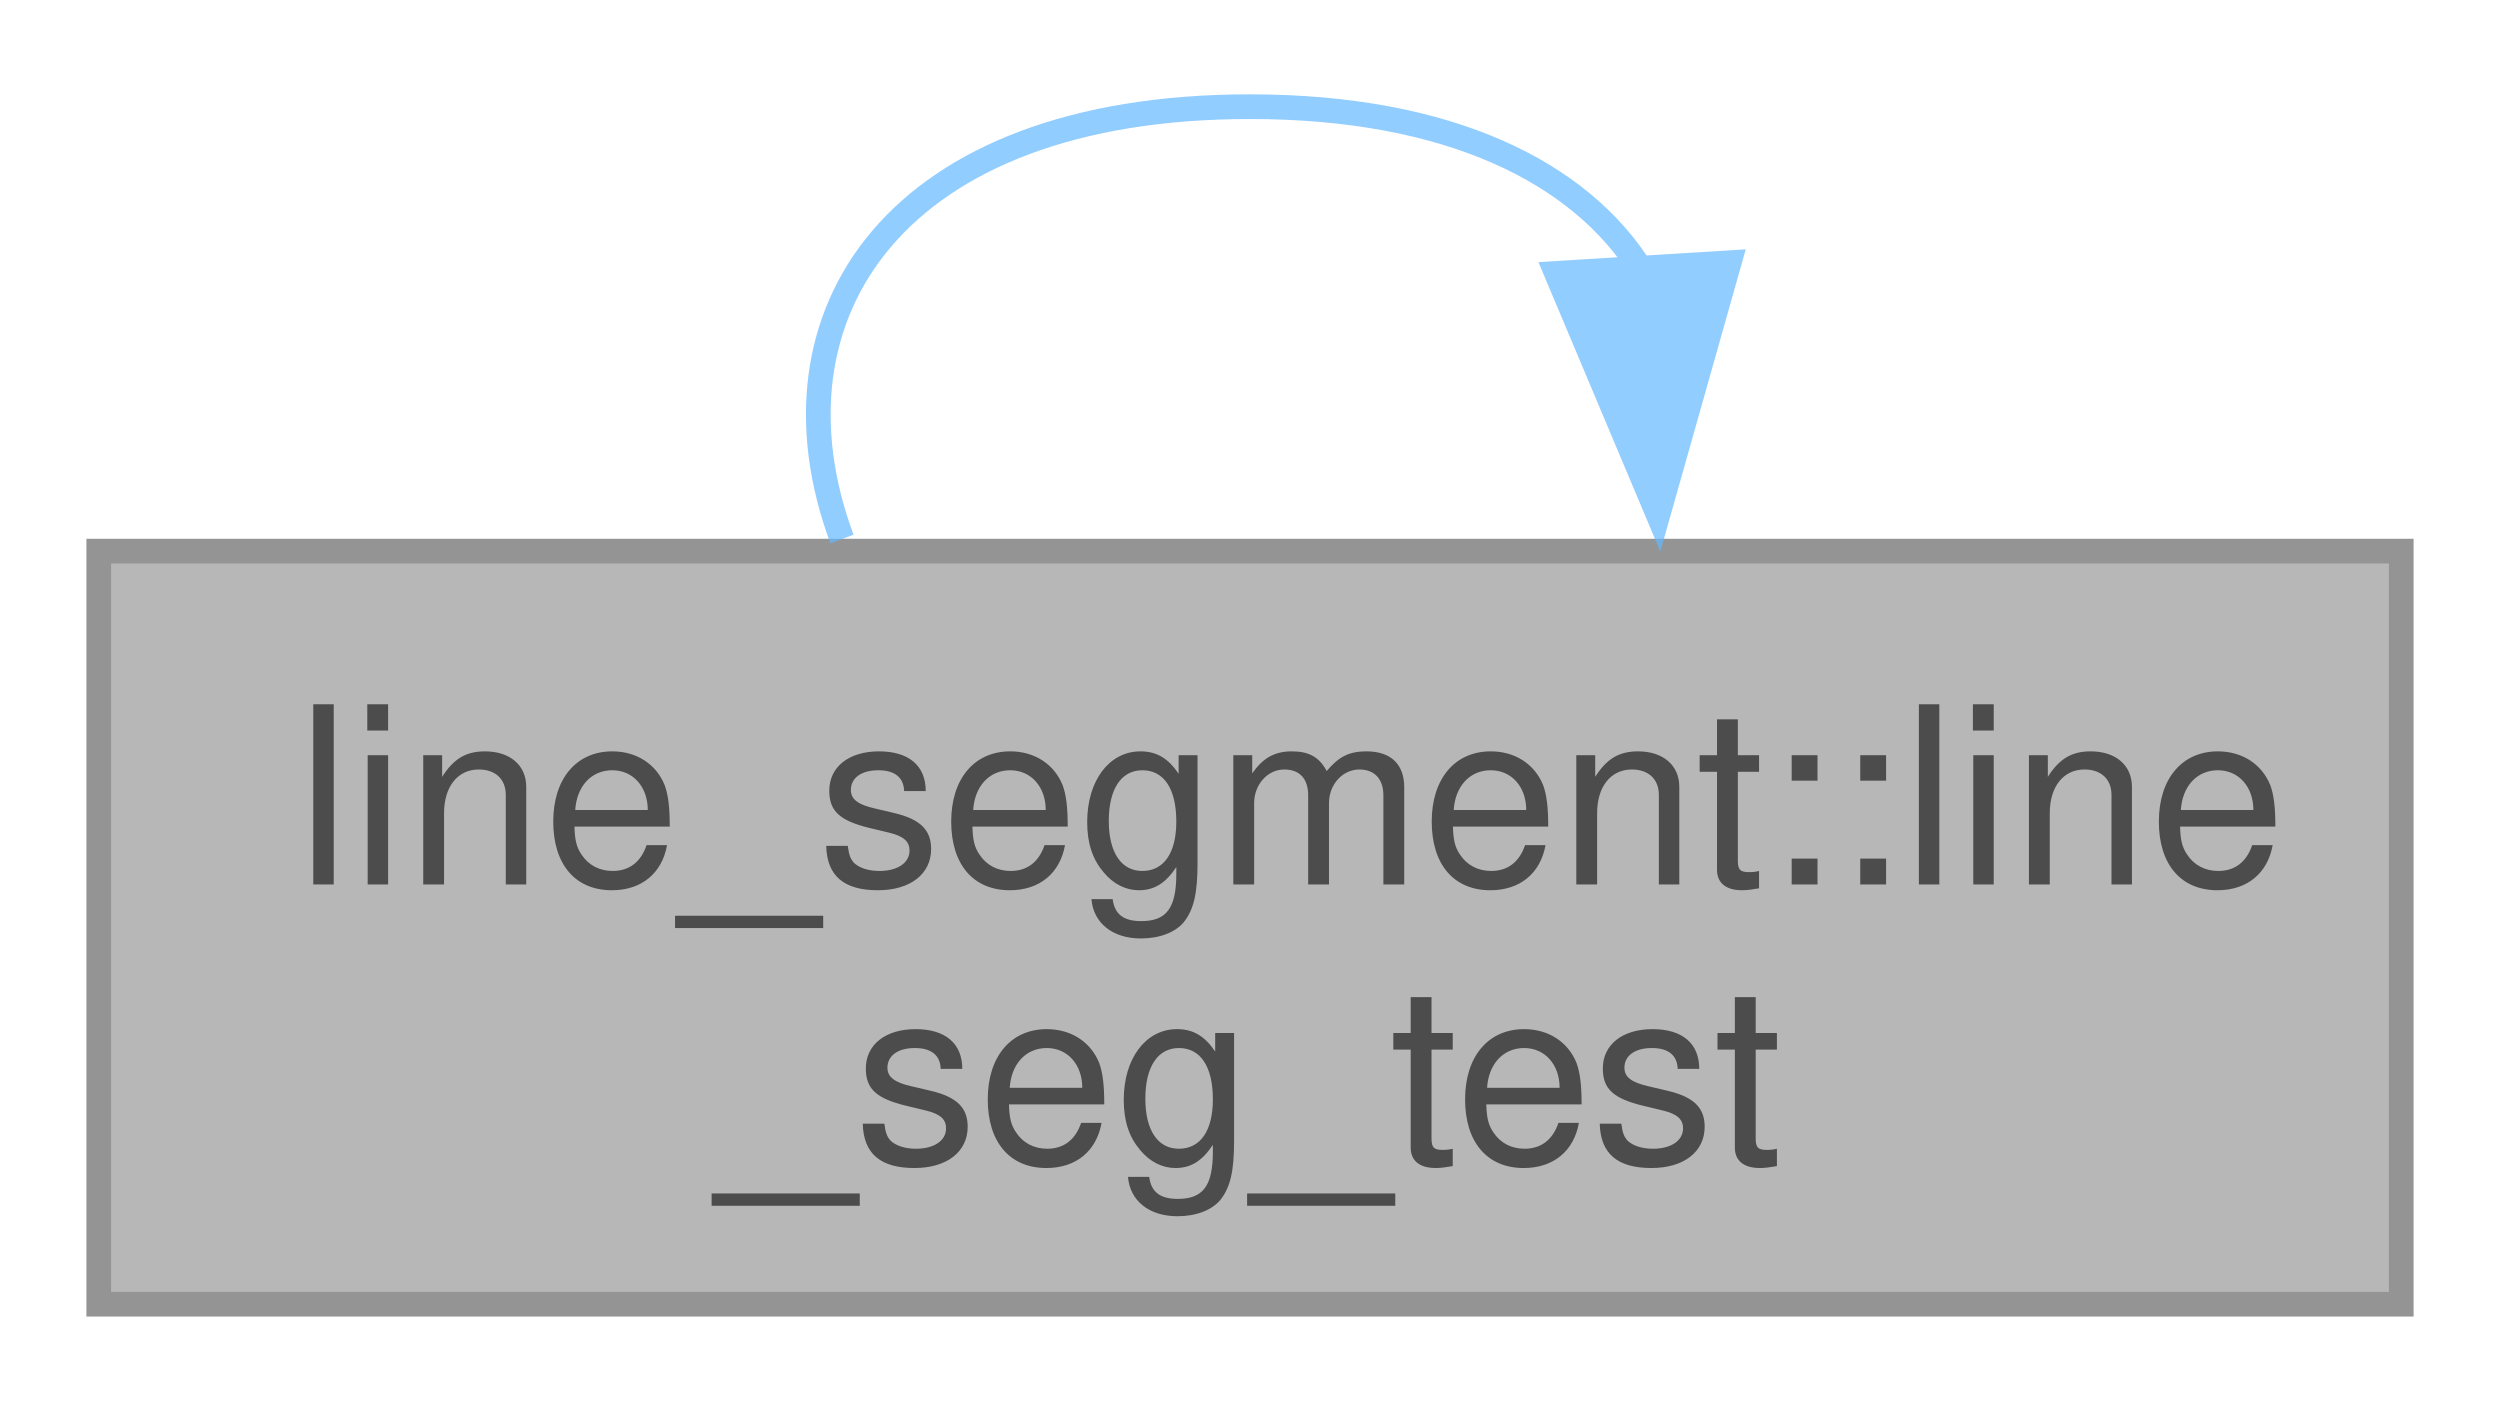
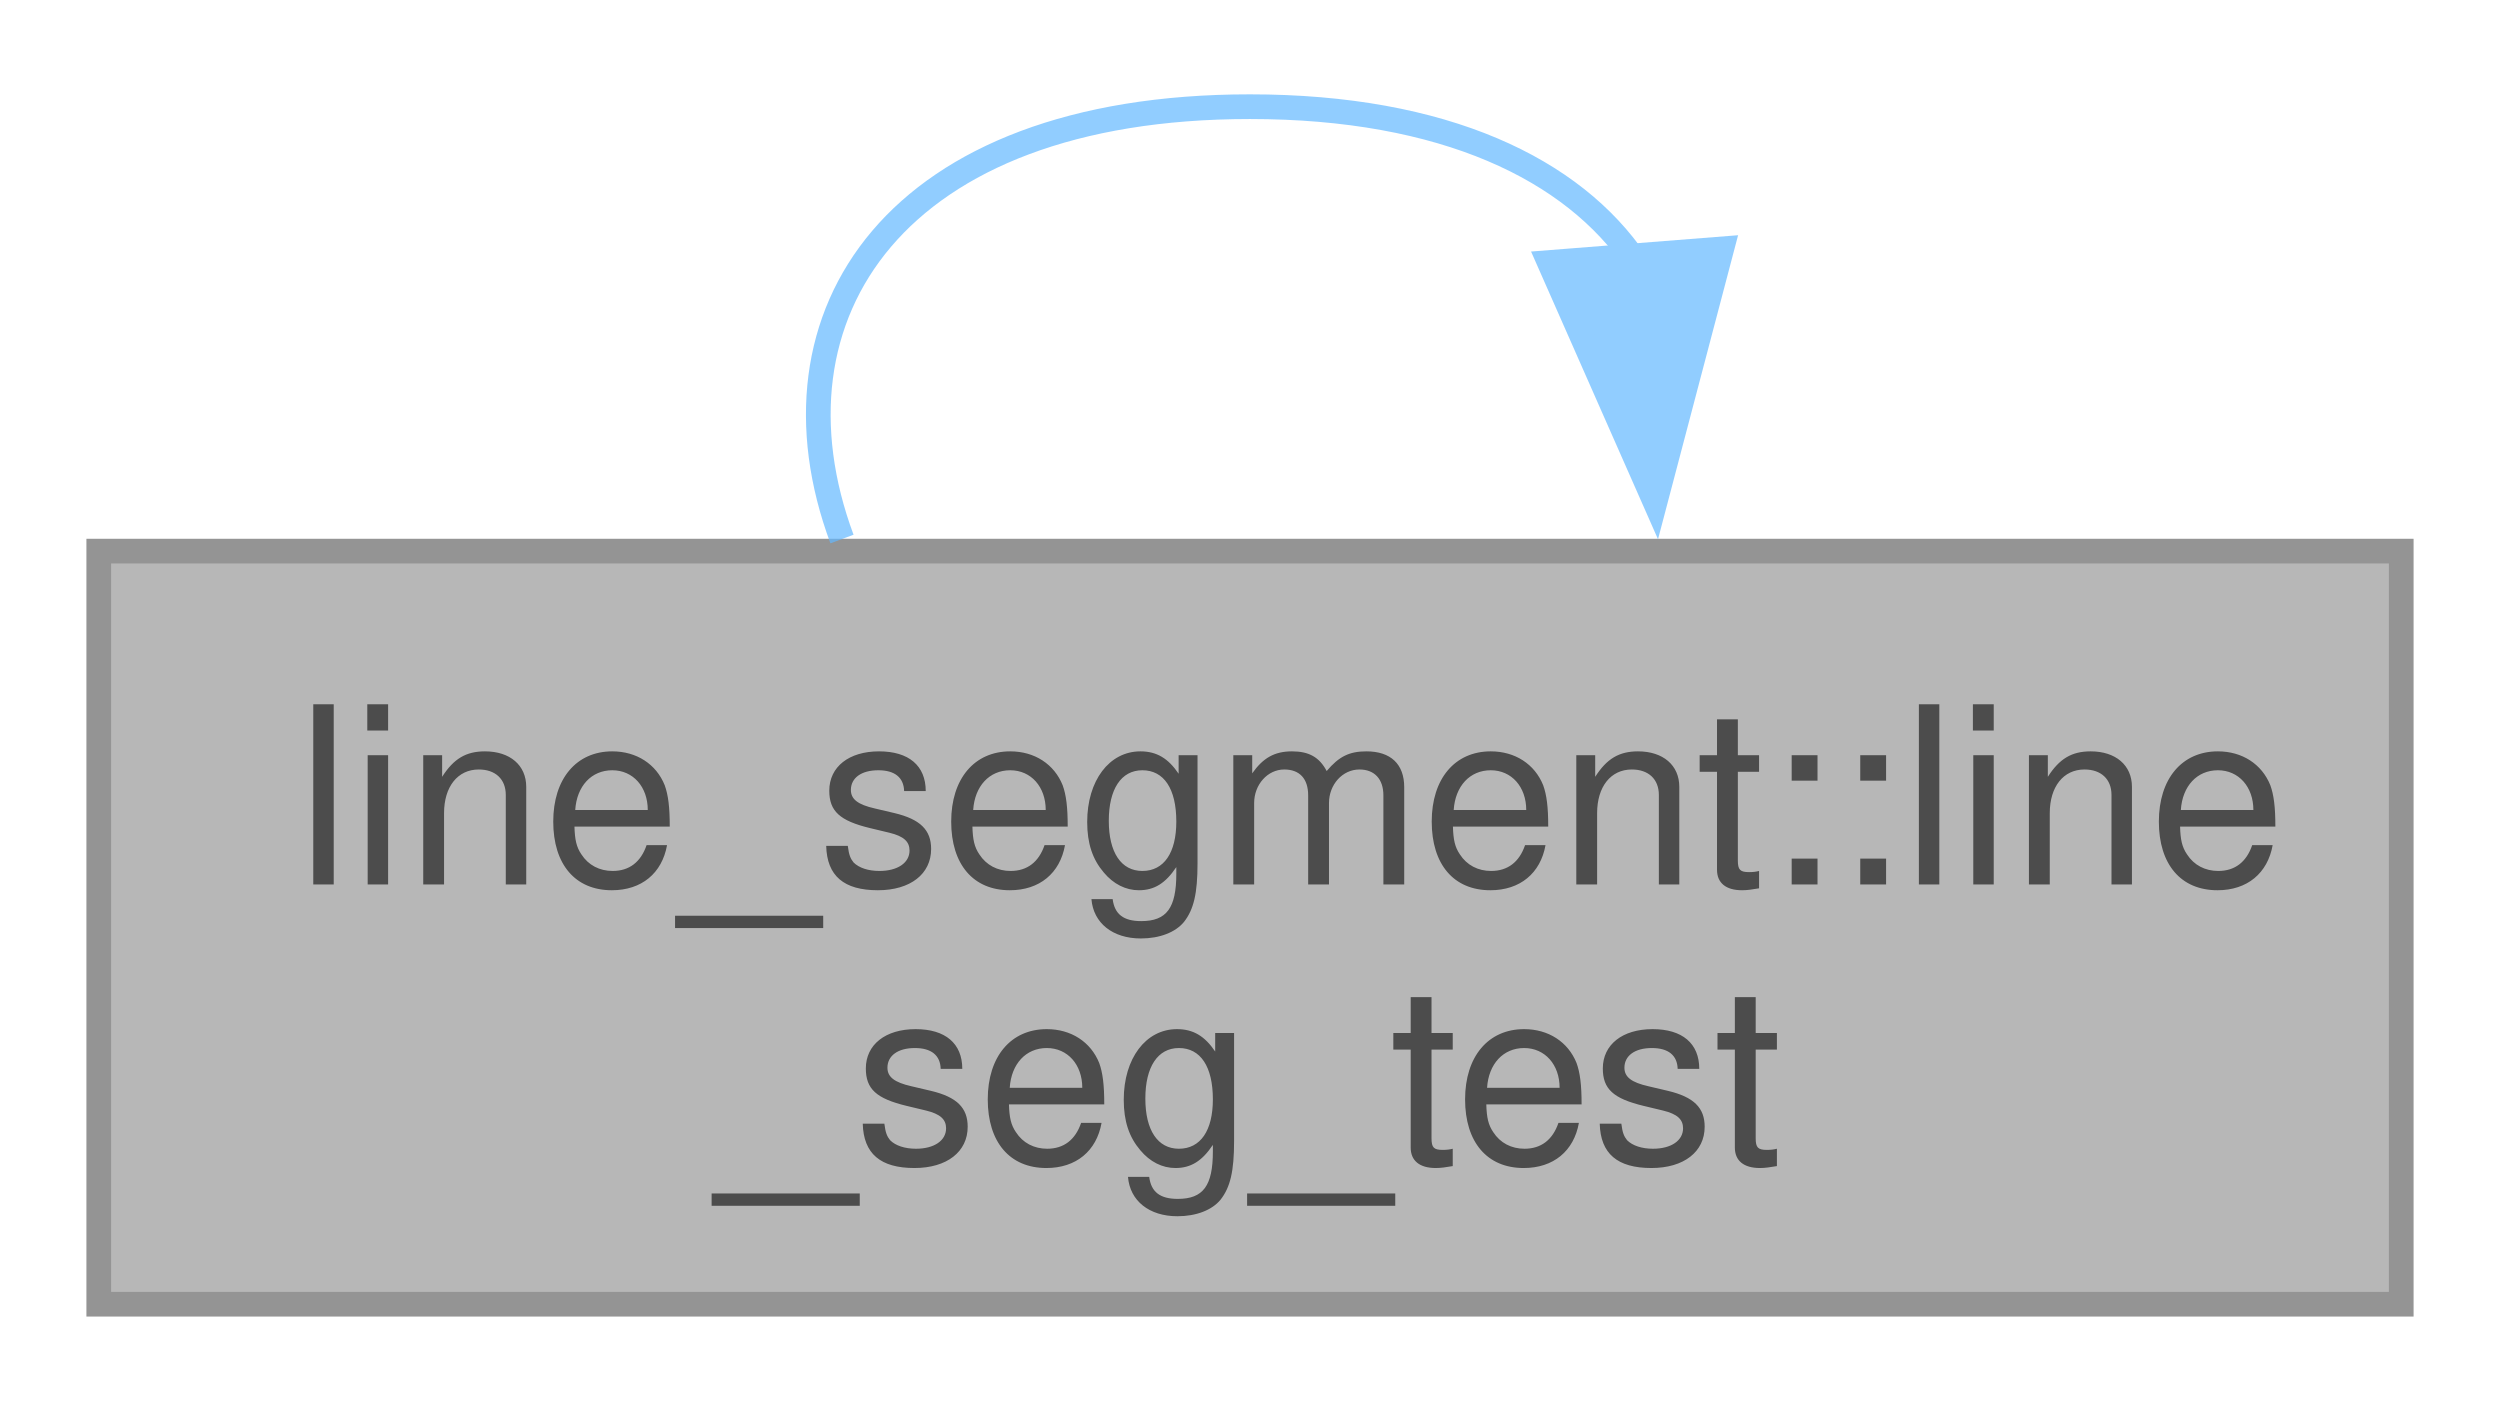
<svg xmlns="http://www.w3.org/2000/svg" xmlns:xlink="http://www.w3.org/1999/xlink" width="101pt" height="57pt" viewBox="0.00 0.00 101.25 56.50">
  <svg id="main" version="1.1" xml:space="preserve">
    <style type="text/css">
.node, .edge {opacity: 0.7;}
.node.selected, .edge.selected {opacity: 1;}
.edge:hover path { stroke: red; }
.edge:hover polygon { stroke: red; fill: red; }
</style>
    <svg id="graph" class="graph">
      <g id="graph0" class="graph" transform="scale(1 1) rotate(0) translate(4 52.5)">
        <g id="Node000001" class="node">
          <g id="a_Node000001">
            <a xlink:title=" ">
              <polygon fill="#999999" stroke="#666666" points="93.25,-30.5 0,-30.5 0,0 93.25,0 93.25,-30.5" />
              <text text-anchor="start" x="8" y="-17" font-family="Helvetica,sans-Serif" font-size="10.00">line_segment::line</text>
              <text text-anchor="middle" x="46.62" y="-5.75" font-family="Helvetica,sans-Serif" font-size="10.00">_seg_test</text>
            </a>
          </g>
        </g>
        <g id="edge1_Node000001_Node000001" class="edge">
          <g id="a_edge1_Node000001_Node000001">
            <a xlink:title=" ">
-               <path fill="none" stroke="#63b8ff" d="M62.48,-41.88C60,-45.83 54.72,-48.5 46.62,-48.5 32.24,-48.5 26.73,-40.06 30.1,-30.99" />
-               <polygon fill="#63b8ff" stroke="#63b8ff" points="66.03,-42.18 63.15,-31.99 59.04,-41.75 66.03,-42.18" />
+               <path fill="none" stroke="#63b8ff" d="M62.26,-42.2C59.71,-45.97 54.49,-48.5 46.62,-48.5 32.24,-48.5 26.73,-40.06 30.1,-30.99" />
+               <polygon fill="#63b8ff" stroke="#63b8ff" points="65.73,-42.74 63.03,-32.49 58.75,-42.19 65.73,-42.74" />
            </a>
          </g>
        </g>
      </g>
    </svg>
  </svg>
  <style type="text/css">

[data-mouse-over-selected='false'] { opacity: 0.7; }
[data-mouse-over-selected='true']  { opacity: 1.0; }

</style>
</svg>
